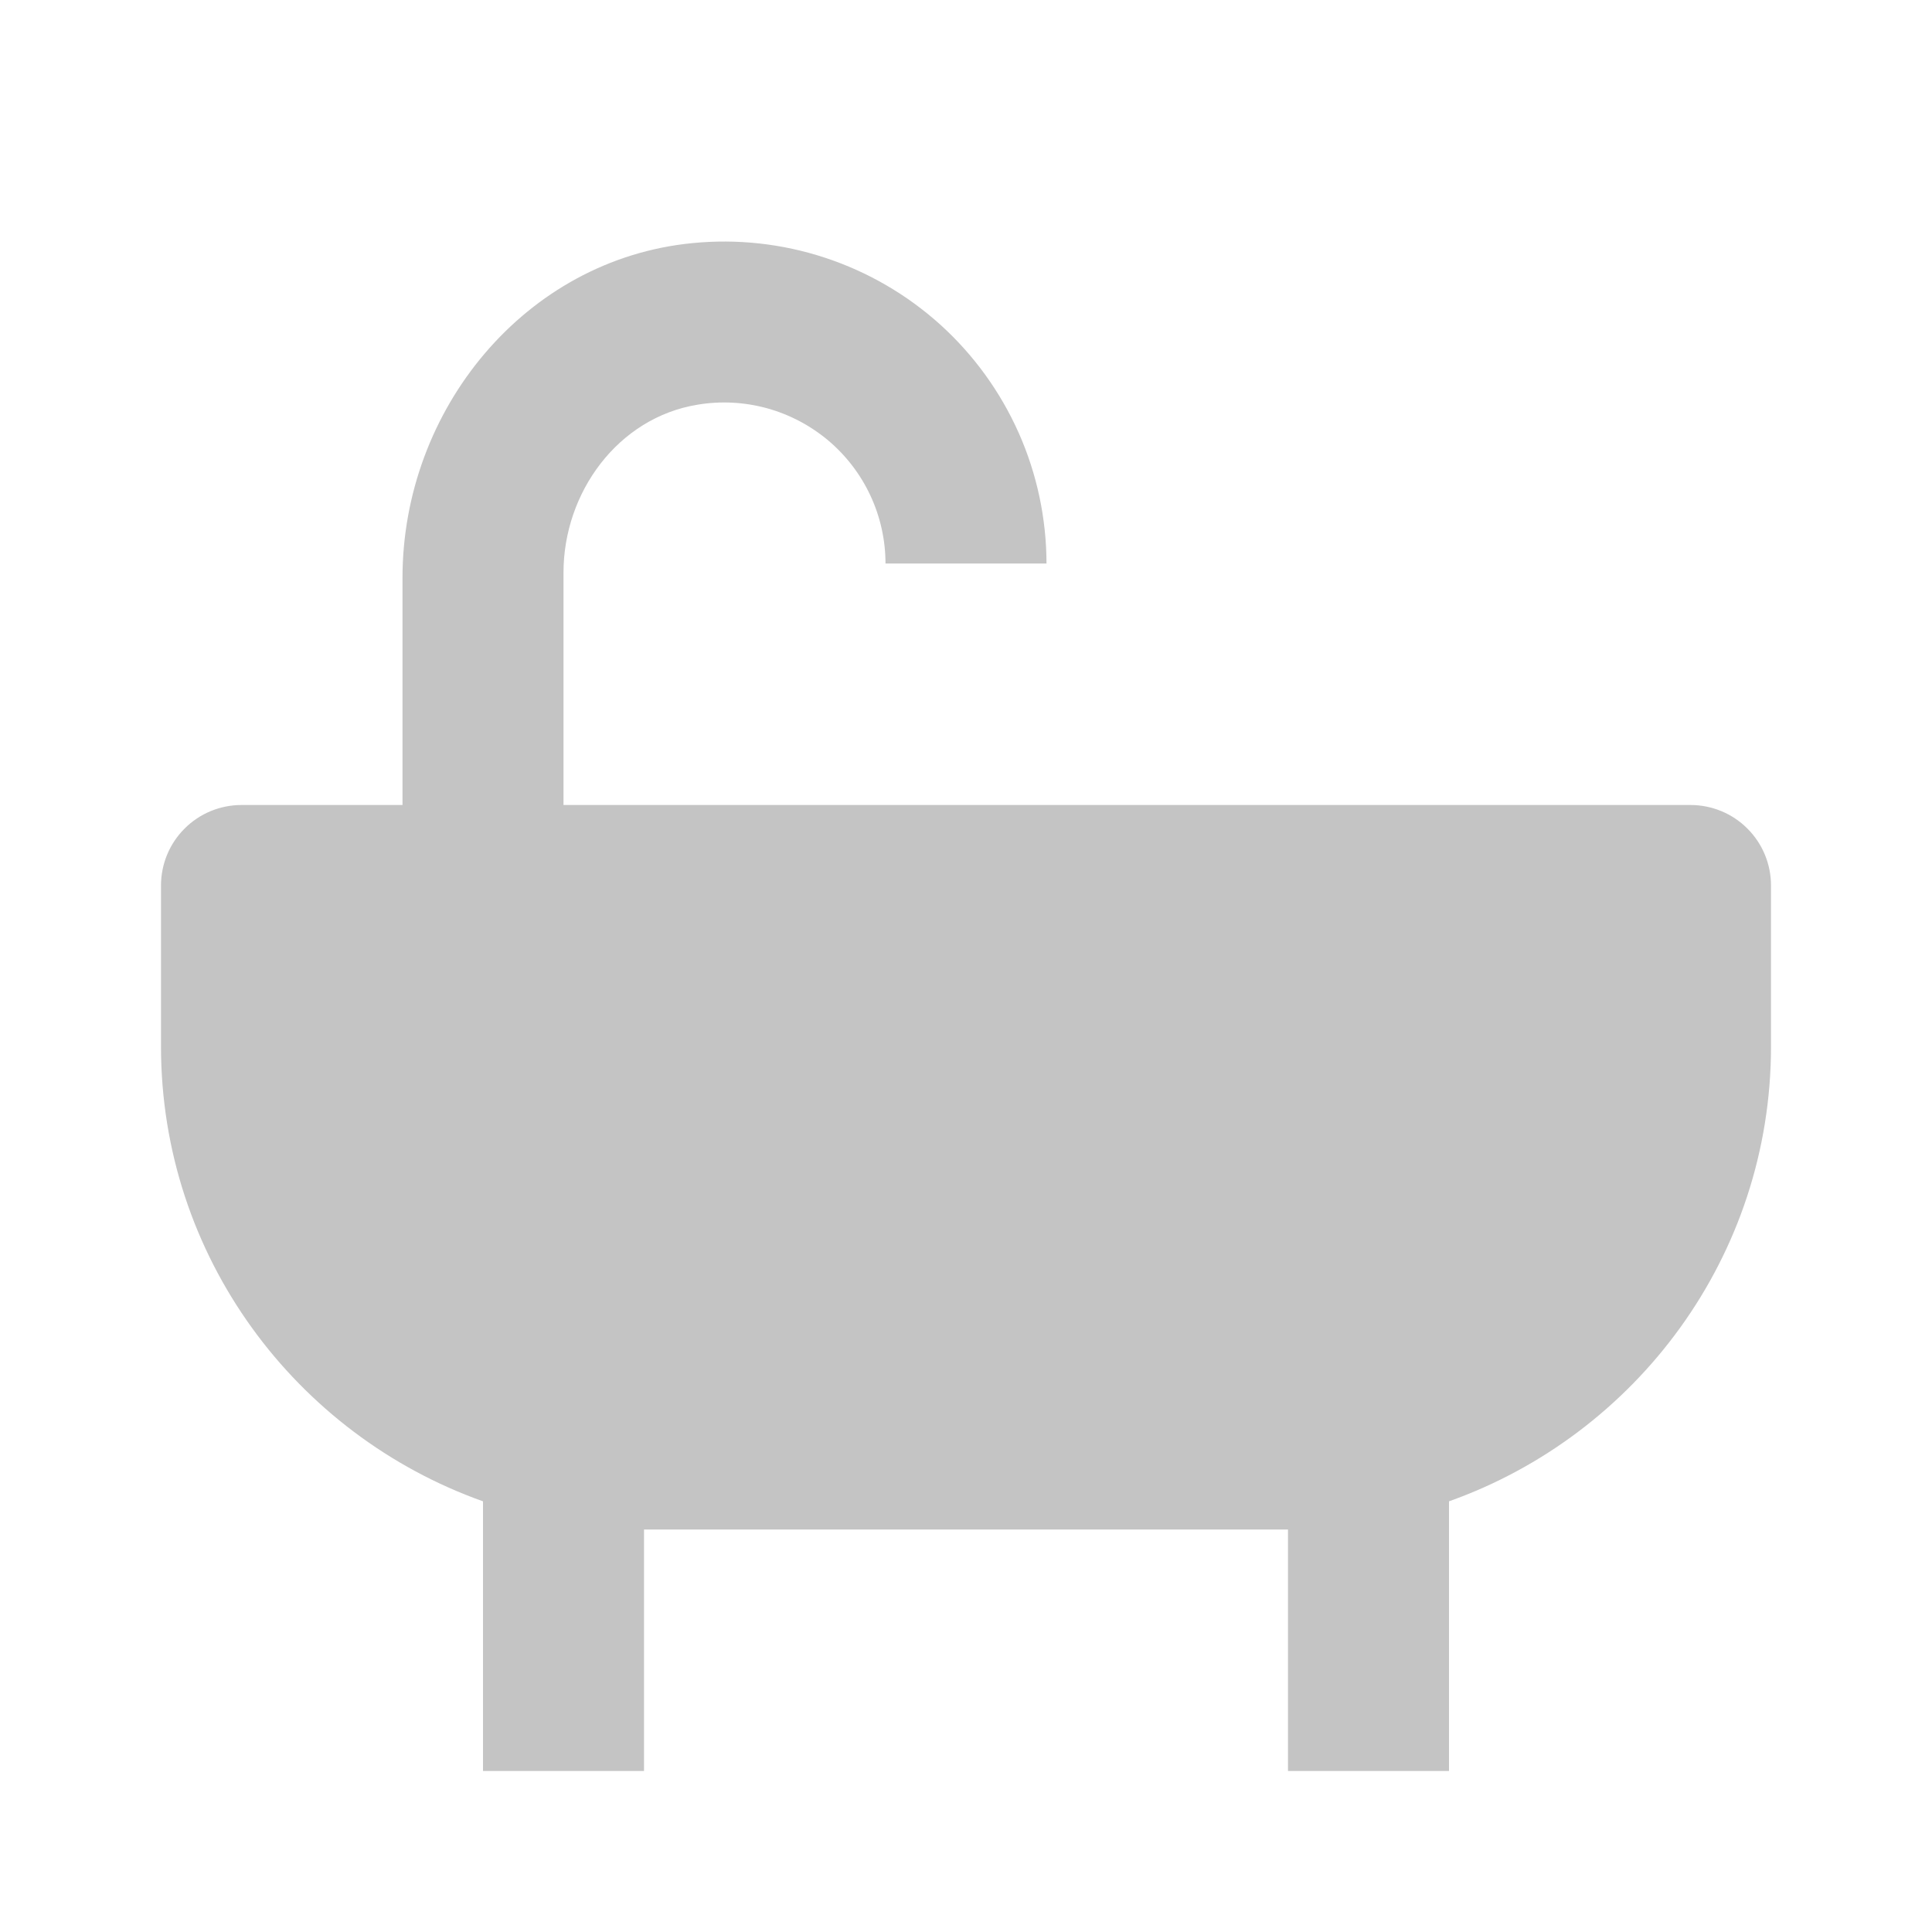
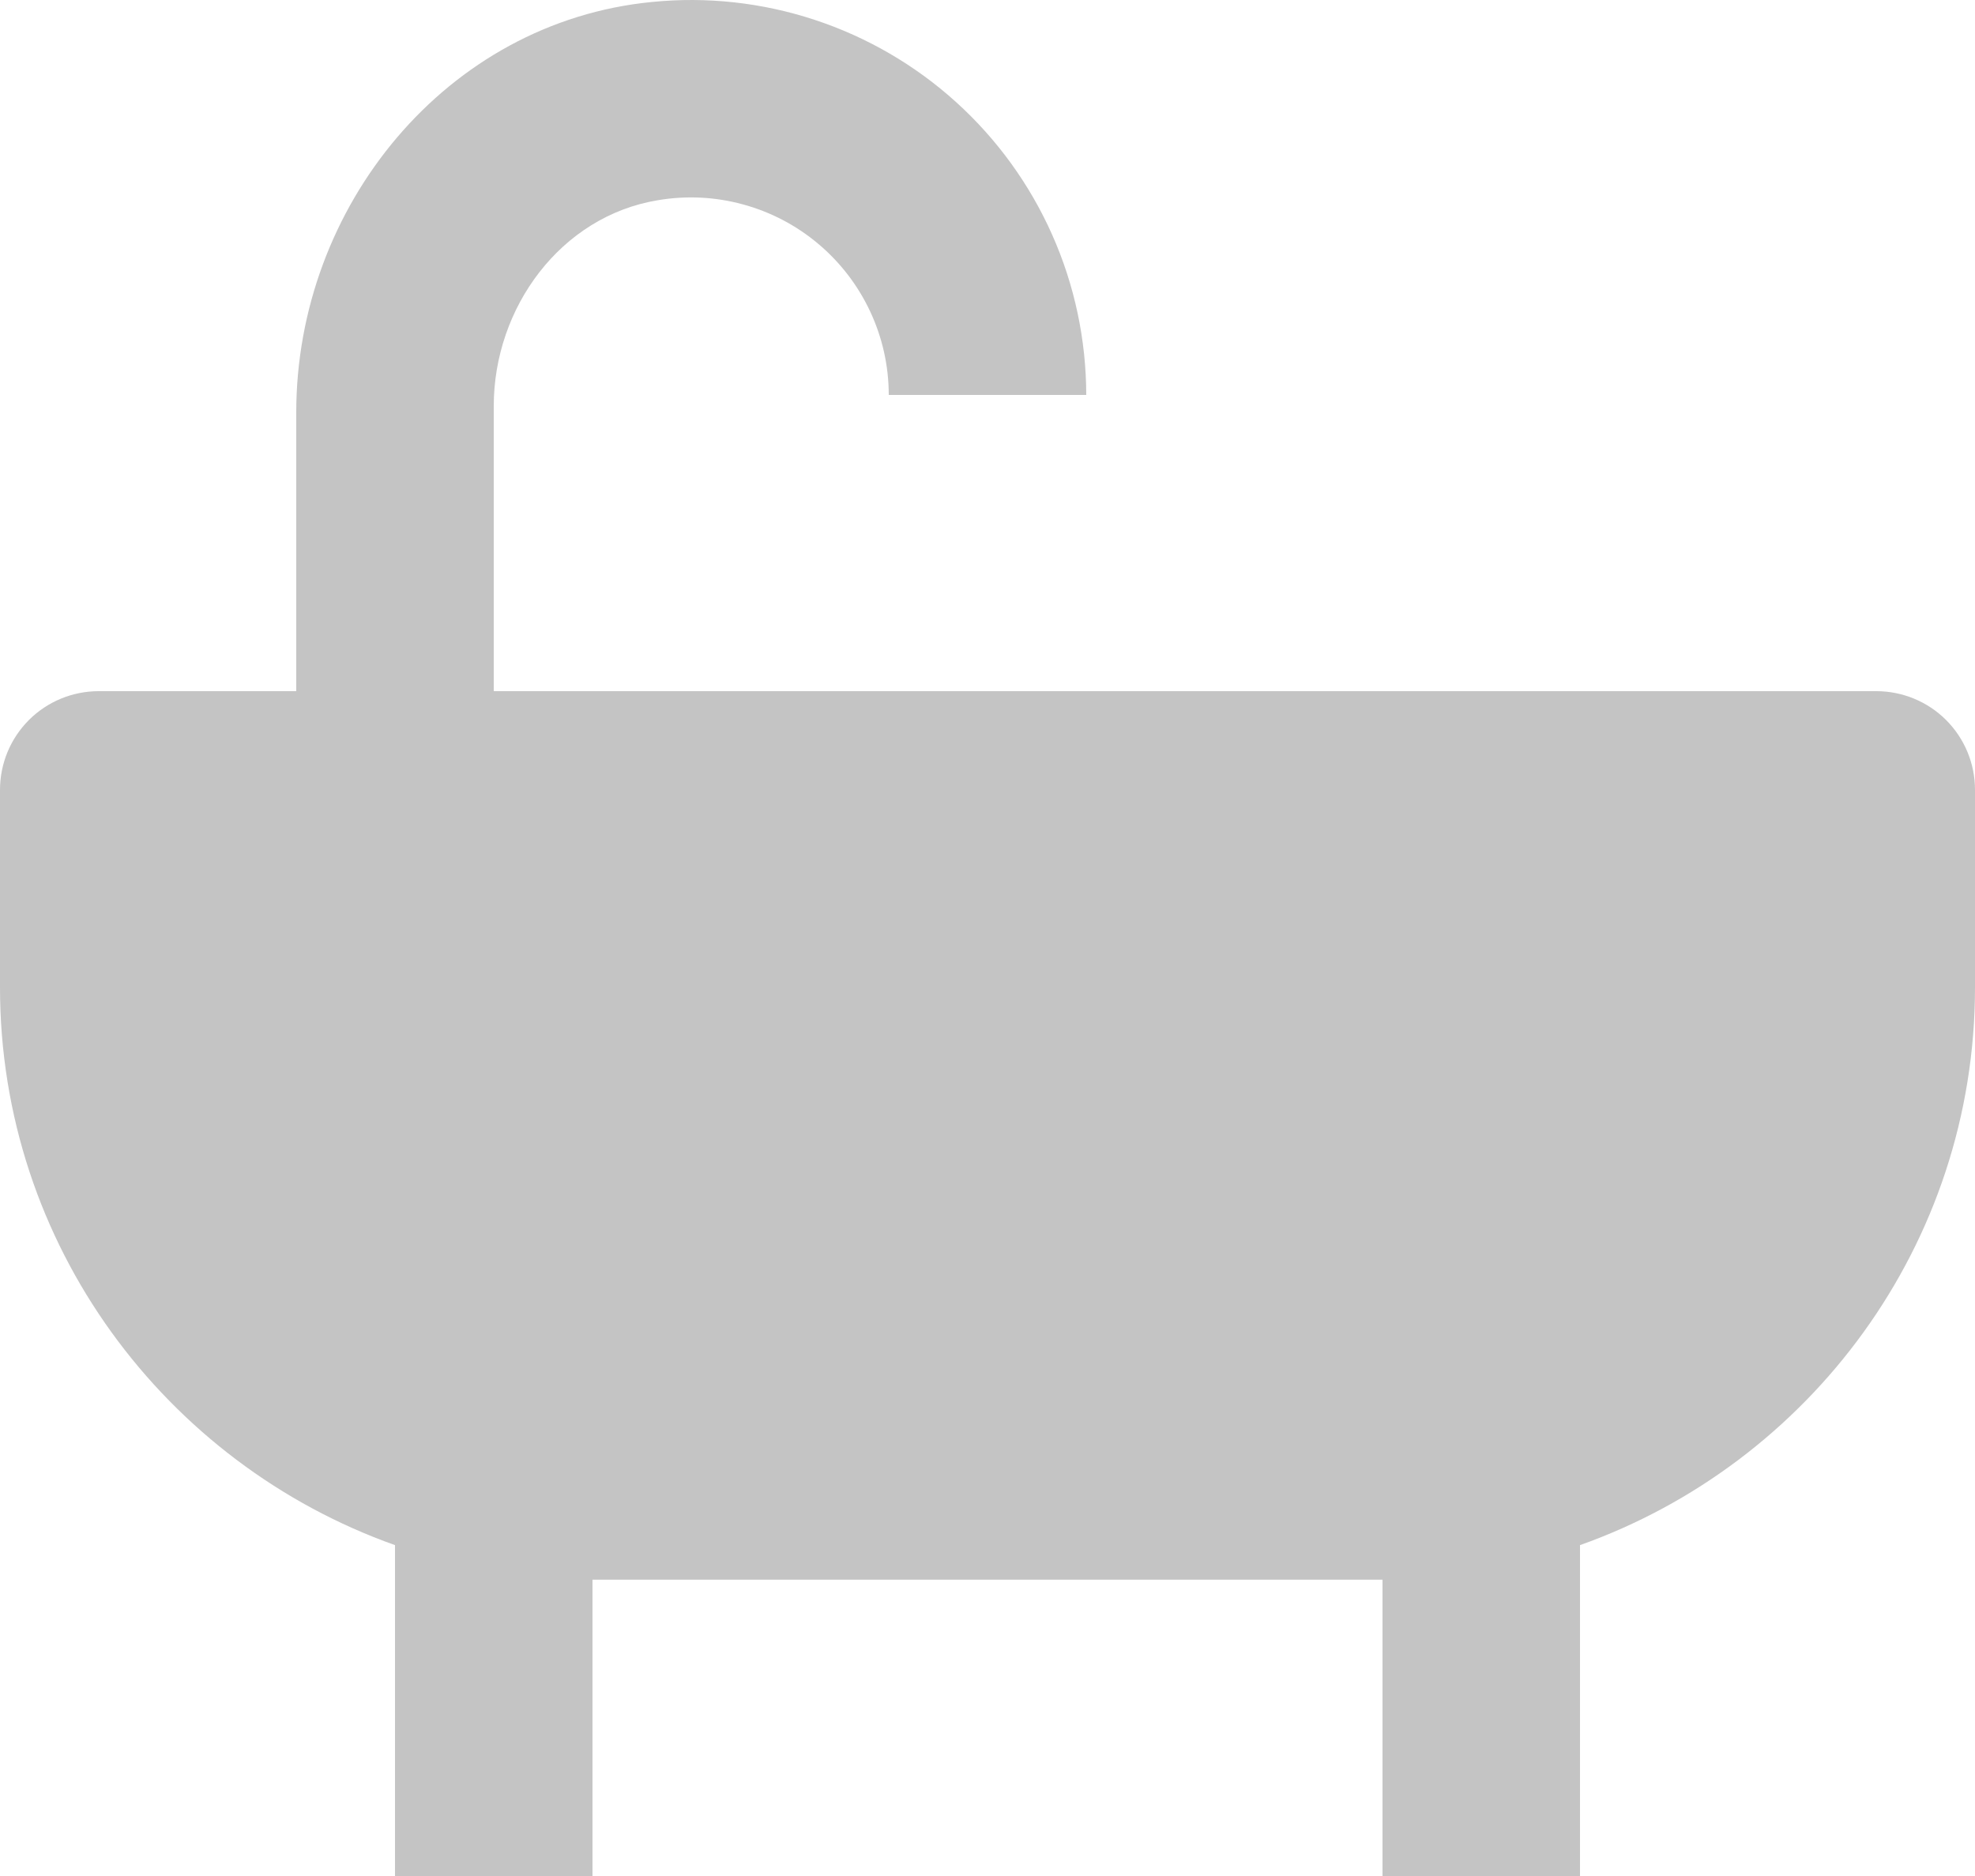
- <svg xmlns="http://www.w3.org/2000/svg" width="24" height="24" viewBox="0 0 24 24" fill="none">
-   <path d="M21 10H7V7.113C7 6.116 7.678 5.19 8.661 5.028C8.948 4.979 9.242 4.994 9.523 5.07C9.804 5.147 10.065 5.284 10.288 5.471C10.511 5.659 10.69 5.893 10.813 6.157C10.936 6.421 11 6.709 11 7H13C12.999 6.441 12.882 5.889 12.655 5.378C12.428 4.868 12.097 4.41 11.683 4.035C11.269 3.661 10.781 3.377 10.25 3.202C9.719 3.027 9.158 2.965 8.602 3.02C6.523 3.222 5 5.089 5 7.178V10H3C2.735 10 2.48 10.105 2.293 10.293C2.105 10.48 2 10.735 2 11V13C2 15.606 3.674 17.823 6 18.65V22H8V19H16V22H18V18.65C20.326 17.823 22 15.606 22 13V11C22 10.735 21.895 10.48 21.707 10.293C21.52 10.105 21.265 10 21 10Z" fill="#C4C4C4" />
+ <svg xmlns="http://www.w3.org/2000/svg" width="20" height="19" viewBox="0 0 20 19" fill="none">
+   <path d="M19 7H5V4.113C5 3.116 5.678 2.19 6.661 2.028C6.948 1.979 7.242 1.993 7.523 2.07C7.804 2.146 8.065 2.283 8.288 2.471C8.511 2.659 8.69 2.893 8.813 3.157C8.936 3.421 9 3.708 9 4H11C10.999 3.441 10.882 2.888 10.655 2.378C10.428 1.867 10.097 1.41 9.683 1.035C9.269 0.66 8.781 0.376 8.25 0.201C7.719 0.026 7.158 -0.036 6.602 0.02C4.523 0.222 3 2.089 3 4.178V7H1C0.735 7 0.48 7.105 0.293 7.292C0.105 7.48 0 7.734 0 8V10C0 12.605 1.674 14.822 4 15.649V19H6V15.999H14V19H16V15.649C18.326 14.822 20 12.605 20 10V8C20 7.734 19.895 7.48 19.707 7.292C19.52 7.105 19.265 7 19 7Z" fill="#C4C4C4" />
</svg>
